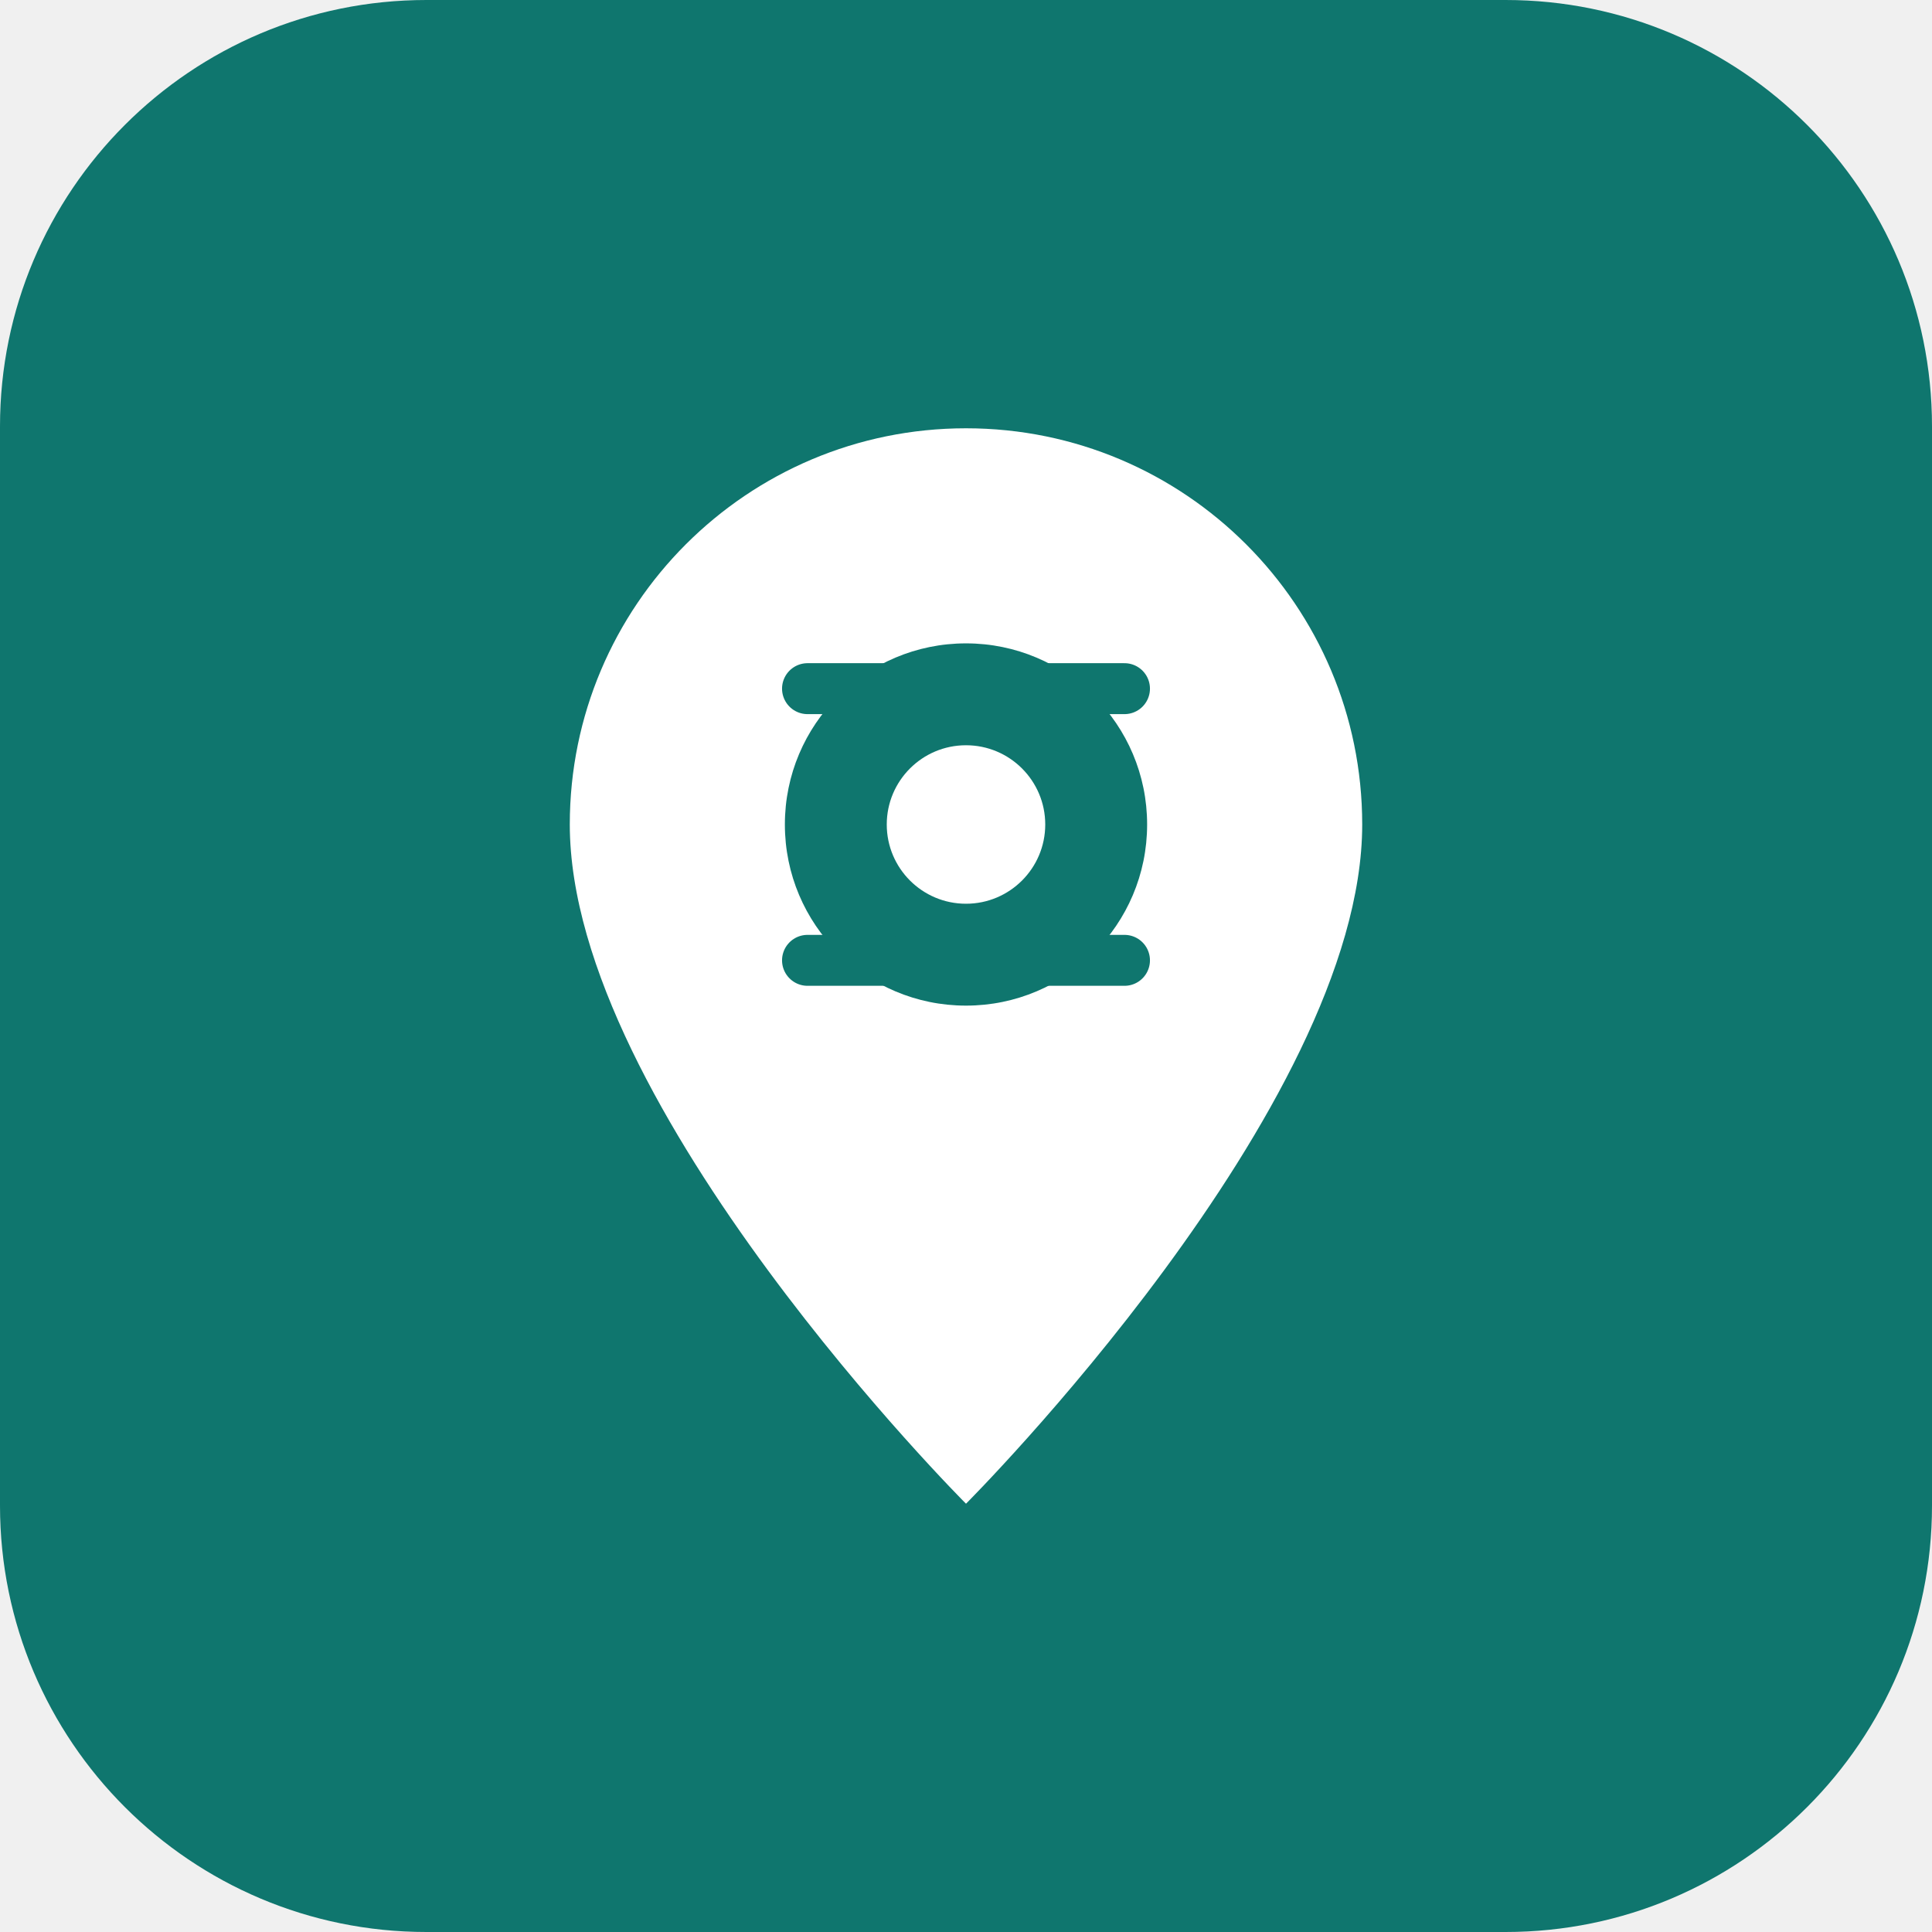
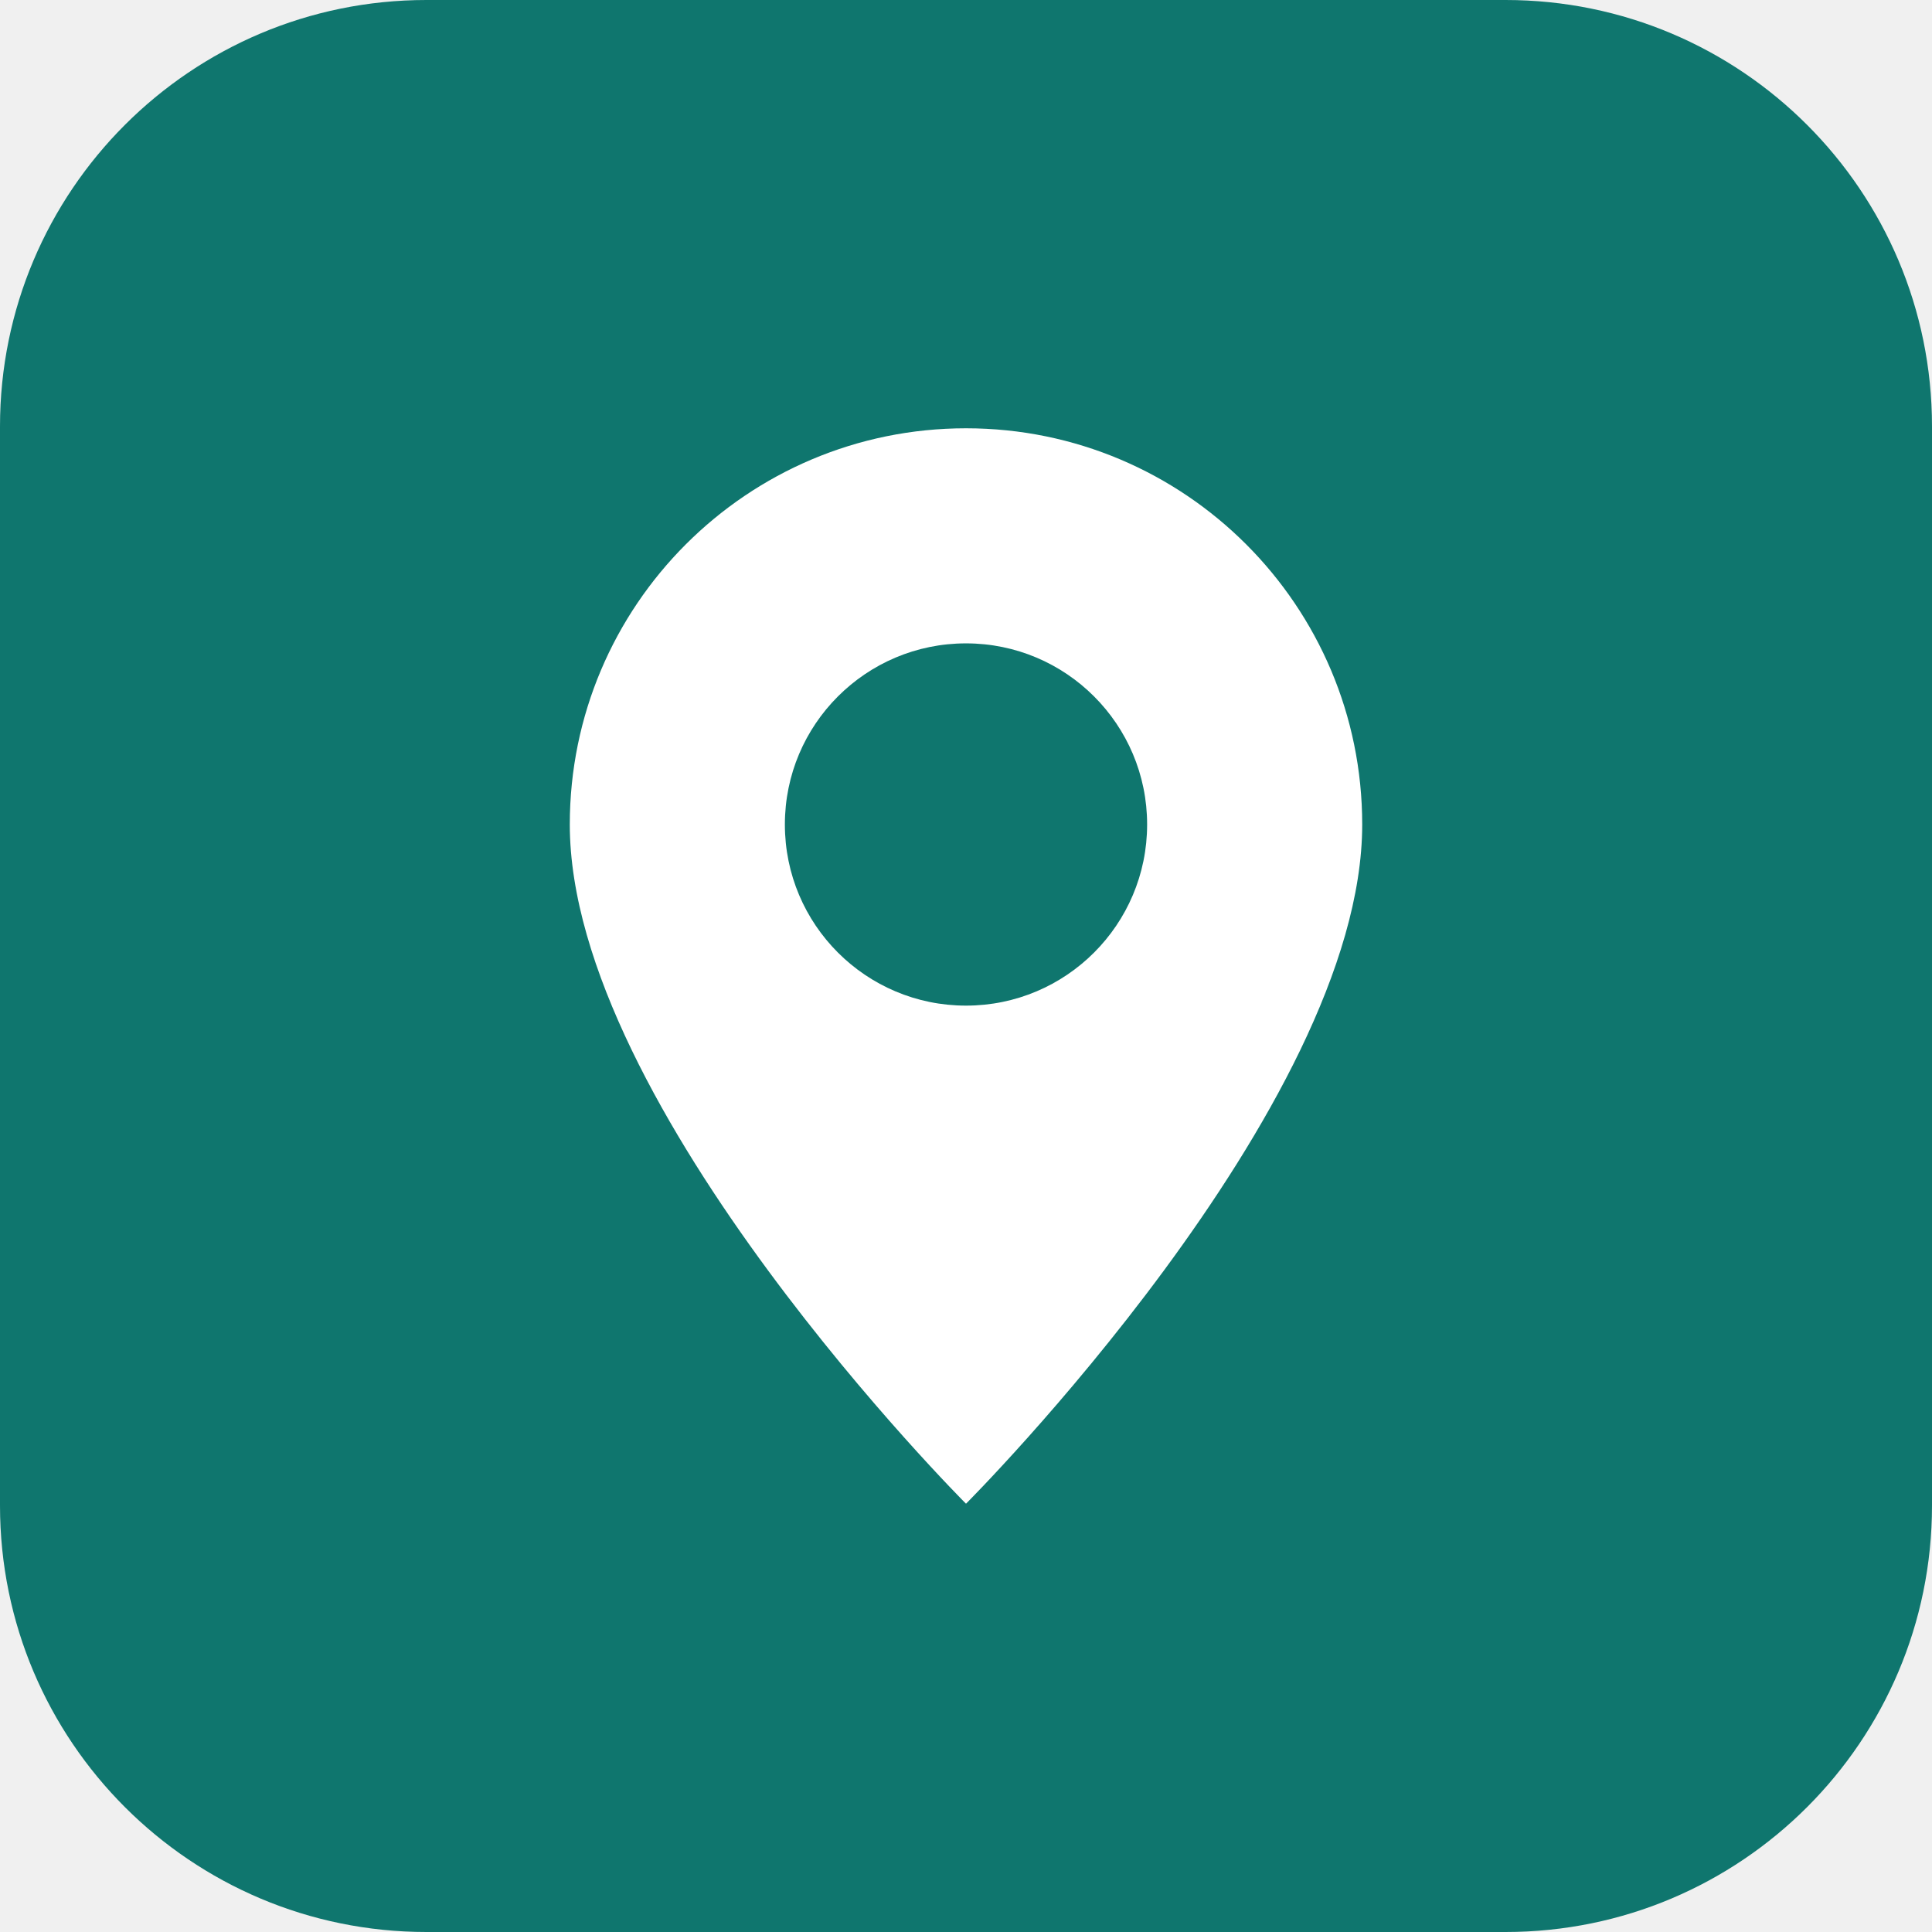
<svg xmlns="http://www.w3.org/2000/svg" width="512" height="512" viewBox="0 0 512 512" role="img" aria-label="SnapPVD">
  <rect width="512" height="512" rx="113" fill="#0F766E" />
  <g transform="translate(76,83.5) scale(15)">
    <path d="M12 2a7 7 0 0 0-7 7c0 5 7 12 7 12s7-7 7-12a7 7 0 0 0-7-7z" fill="#FFFFFF" />
    <circle cx="12" cy="9" r="3.2" fill="#0F766E" />
-     <circle cx="12" cy="9" r="1.4" fill="#FFFFFF" />
-     <path d="M9.2 6.6h1.4M13.4 6.6h1.4M9.2 11.4h1.4M13.4 11.4h1.4" stroke="#0F766E" stroke-width="0.9" stroke-linecap="round" />
  </g>
</svg>
